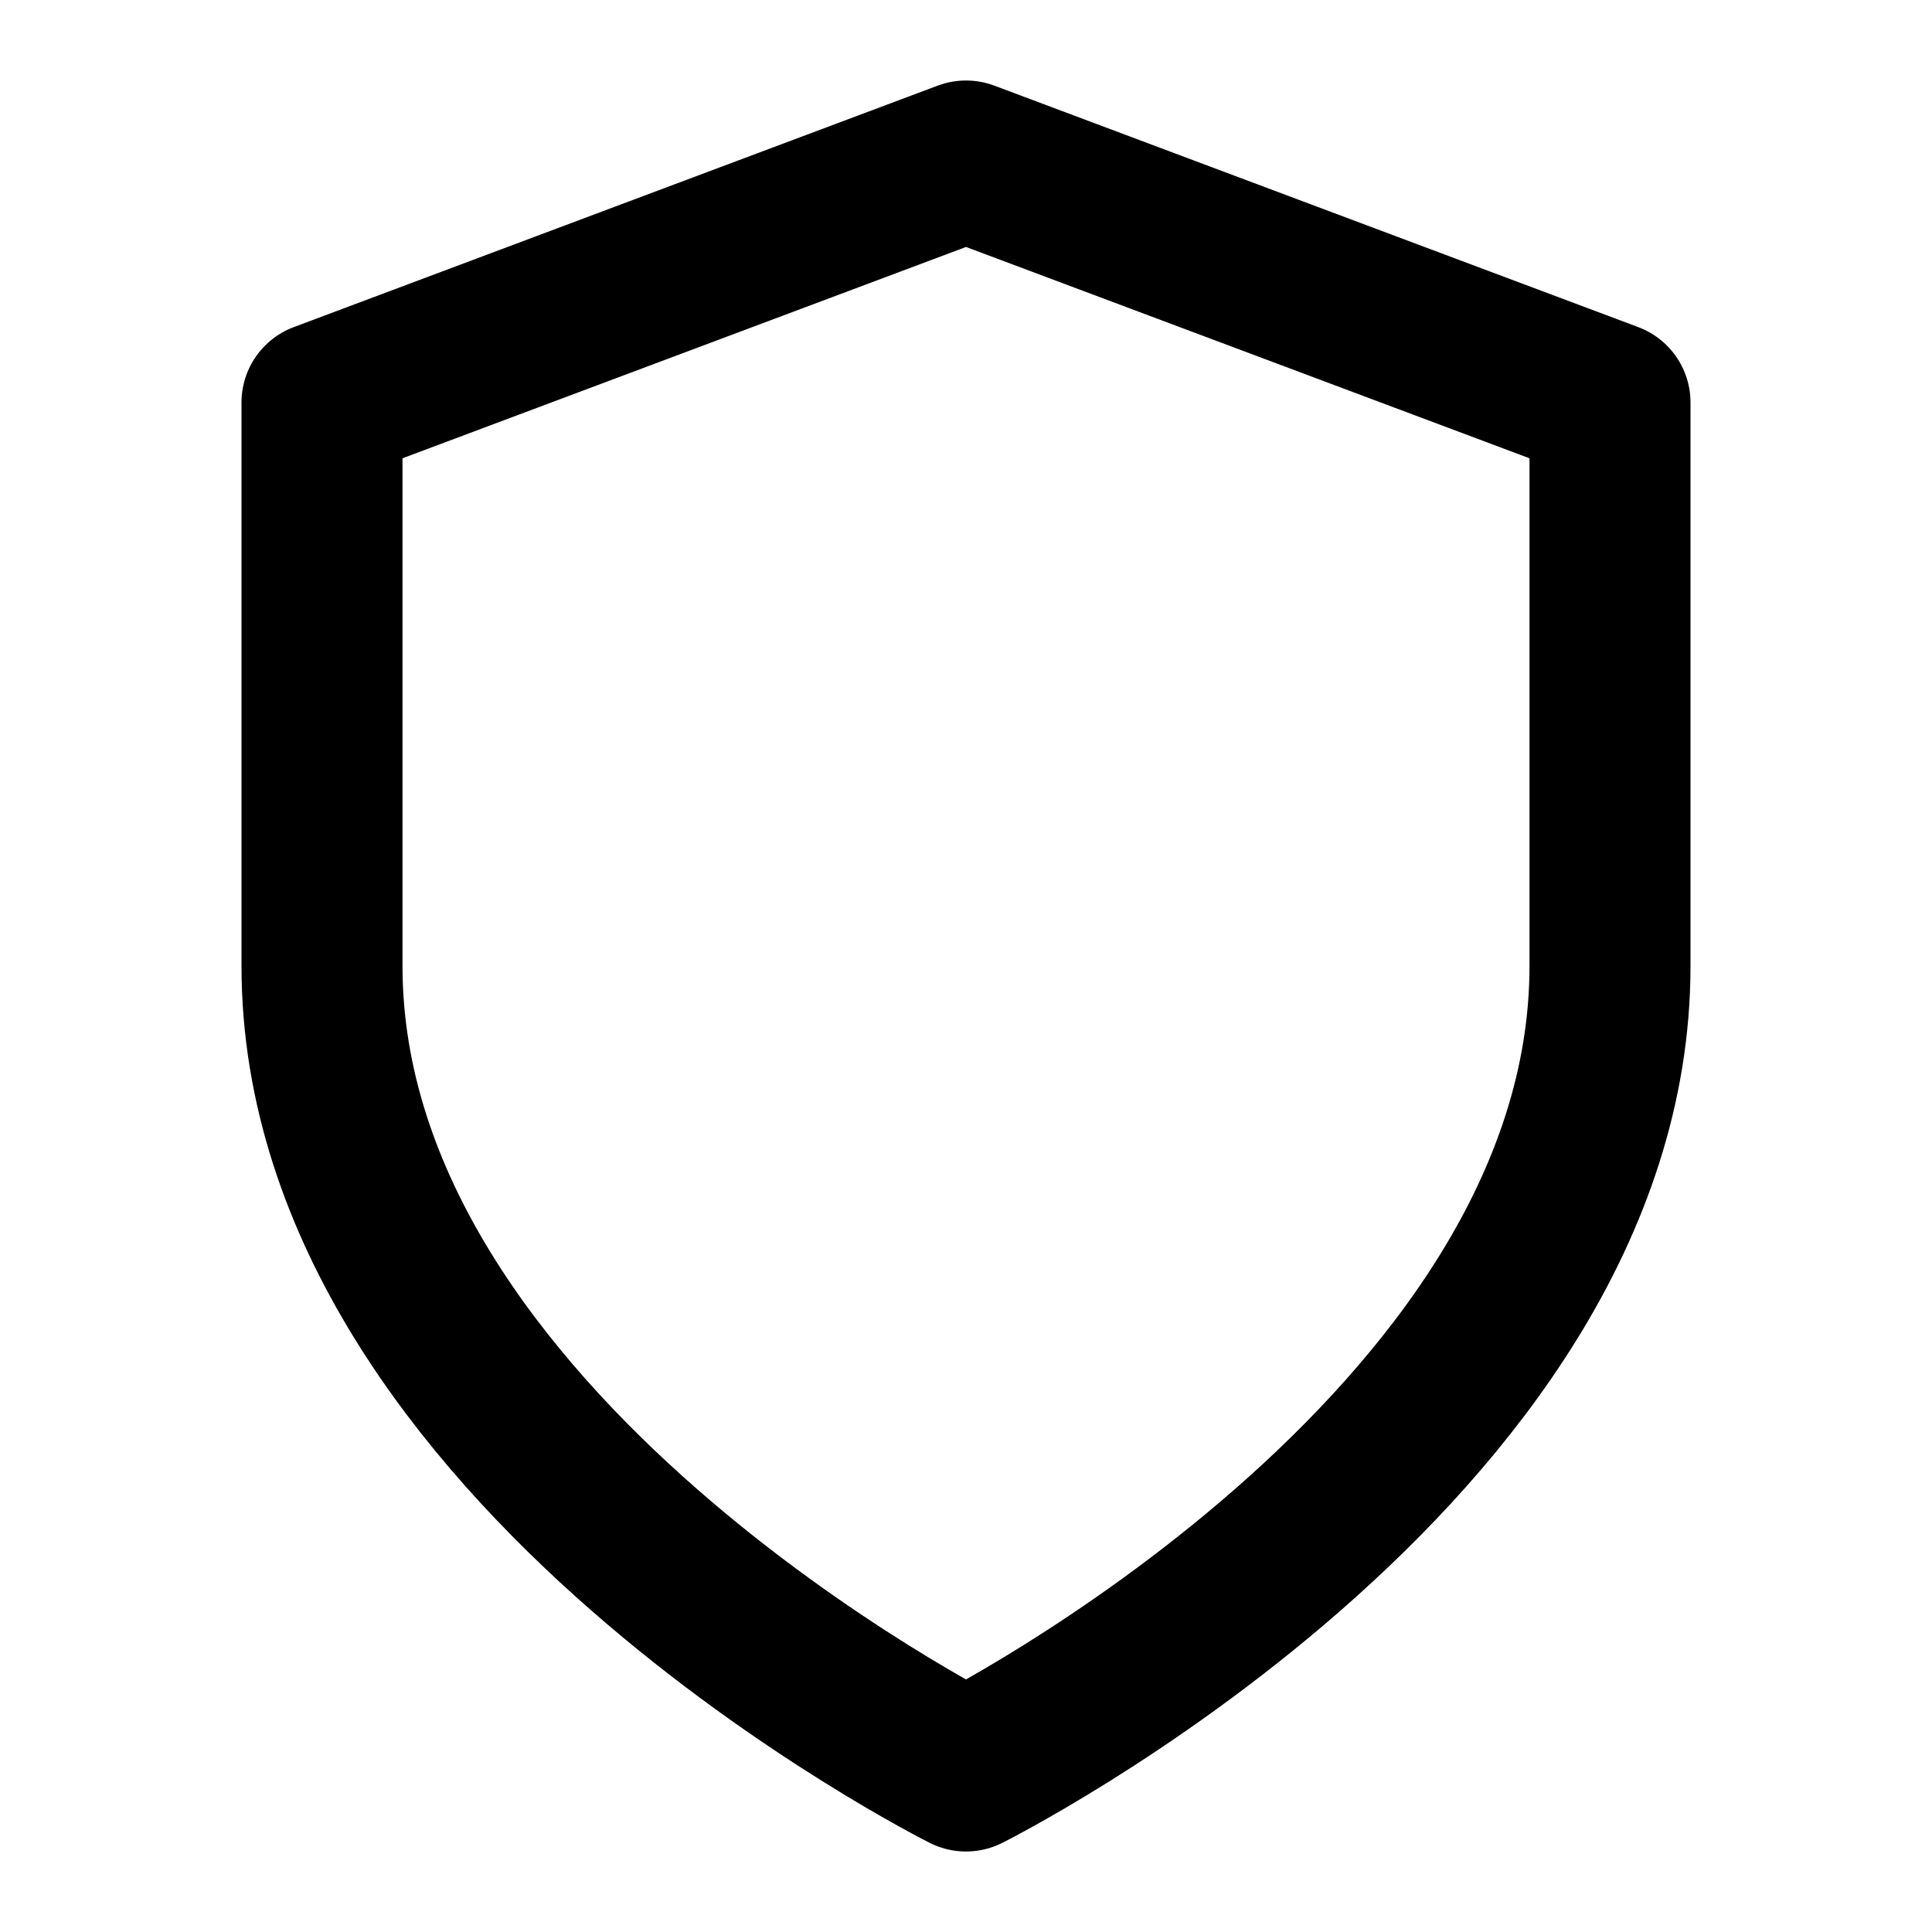
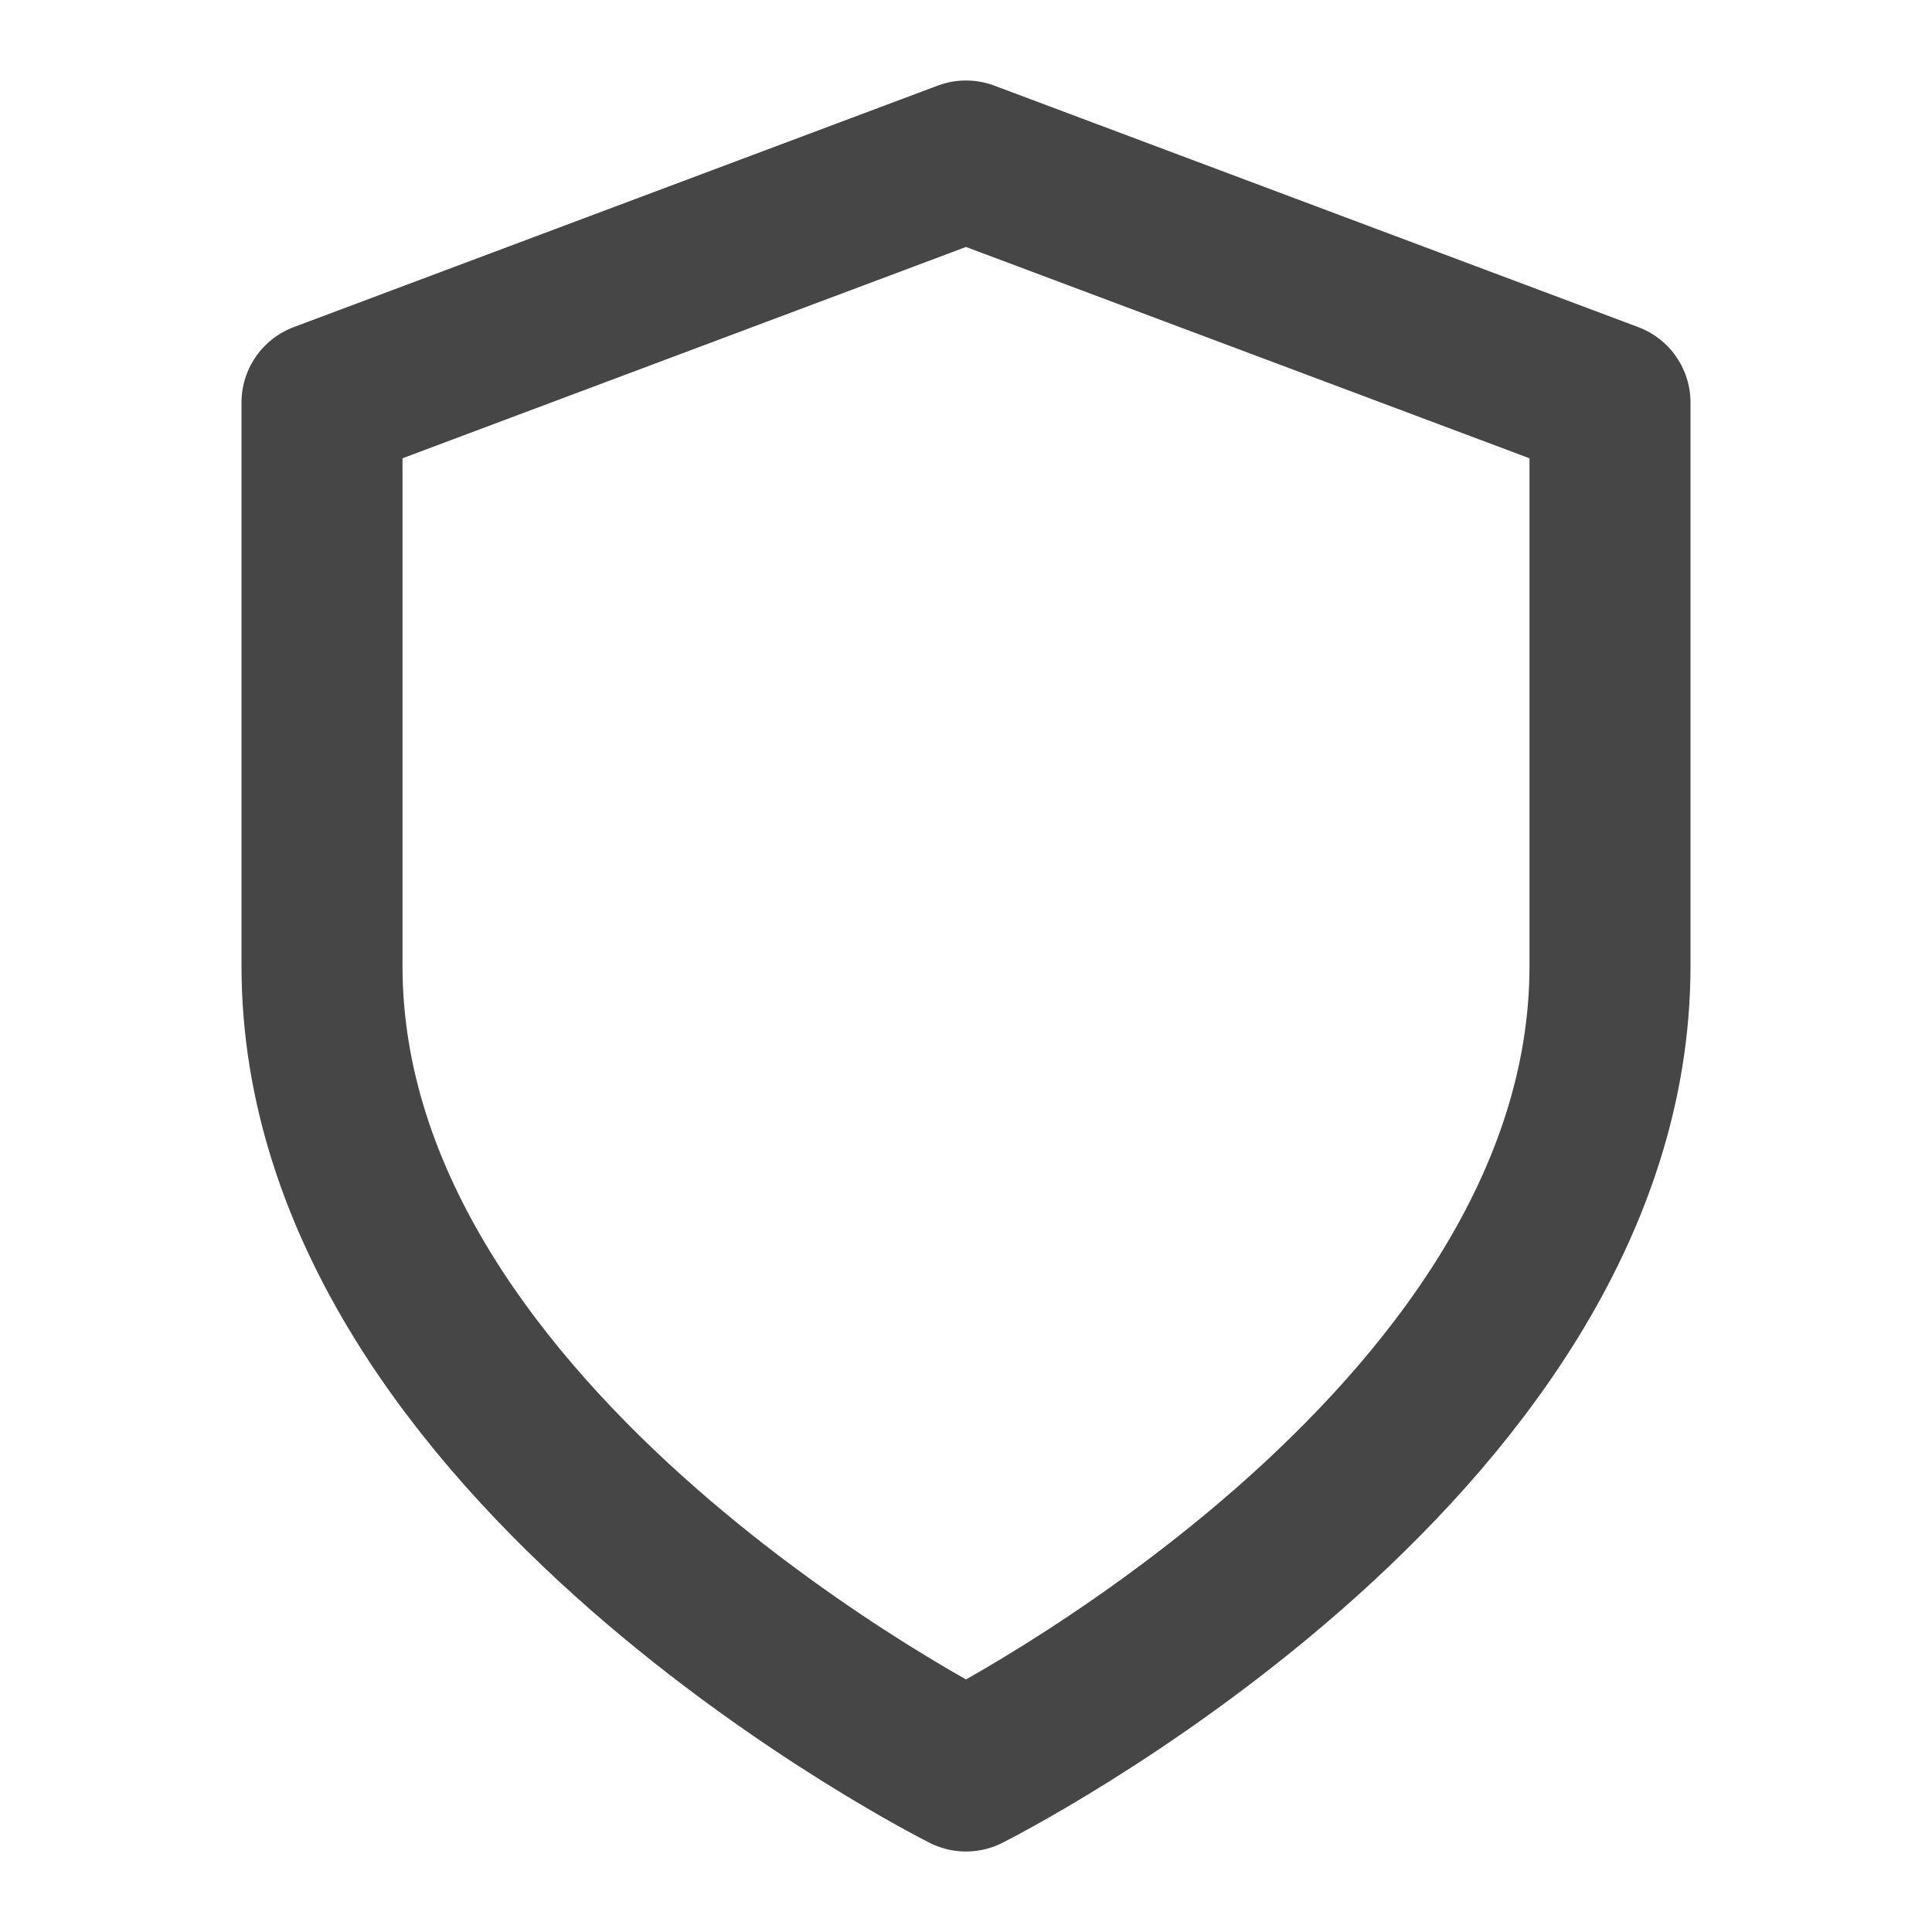
- <svg xmlns="http://www.w3.org/2000/svg" width="24" height="24" viewBox="0 0 24 24" fill="none" stroke="black" stroke-width="2" stroke-linecap="round" stroke-linejoin="round" class="feather feather-shield">
+ <svg xmlns="http://www.w3.org/2000/svg" width="24" height="24" viewBox="0 0 24 24" fill="none" stroke="#464646" stroke-width="2" stroke-linecap="round" stroke-linejoin="round" class="feather feather-shield">
  <path d="M12 22s8-4 8-10V5l-8-3-8 3v7c0 6 8 10 8 10z" />
</svg>
